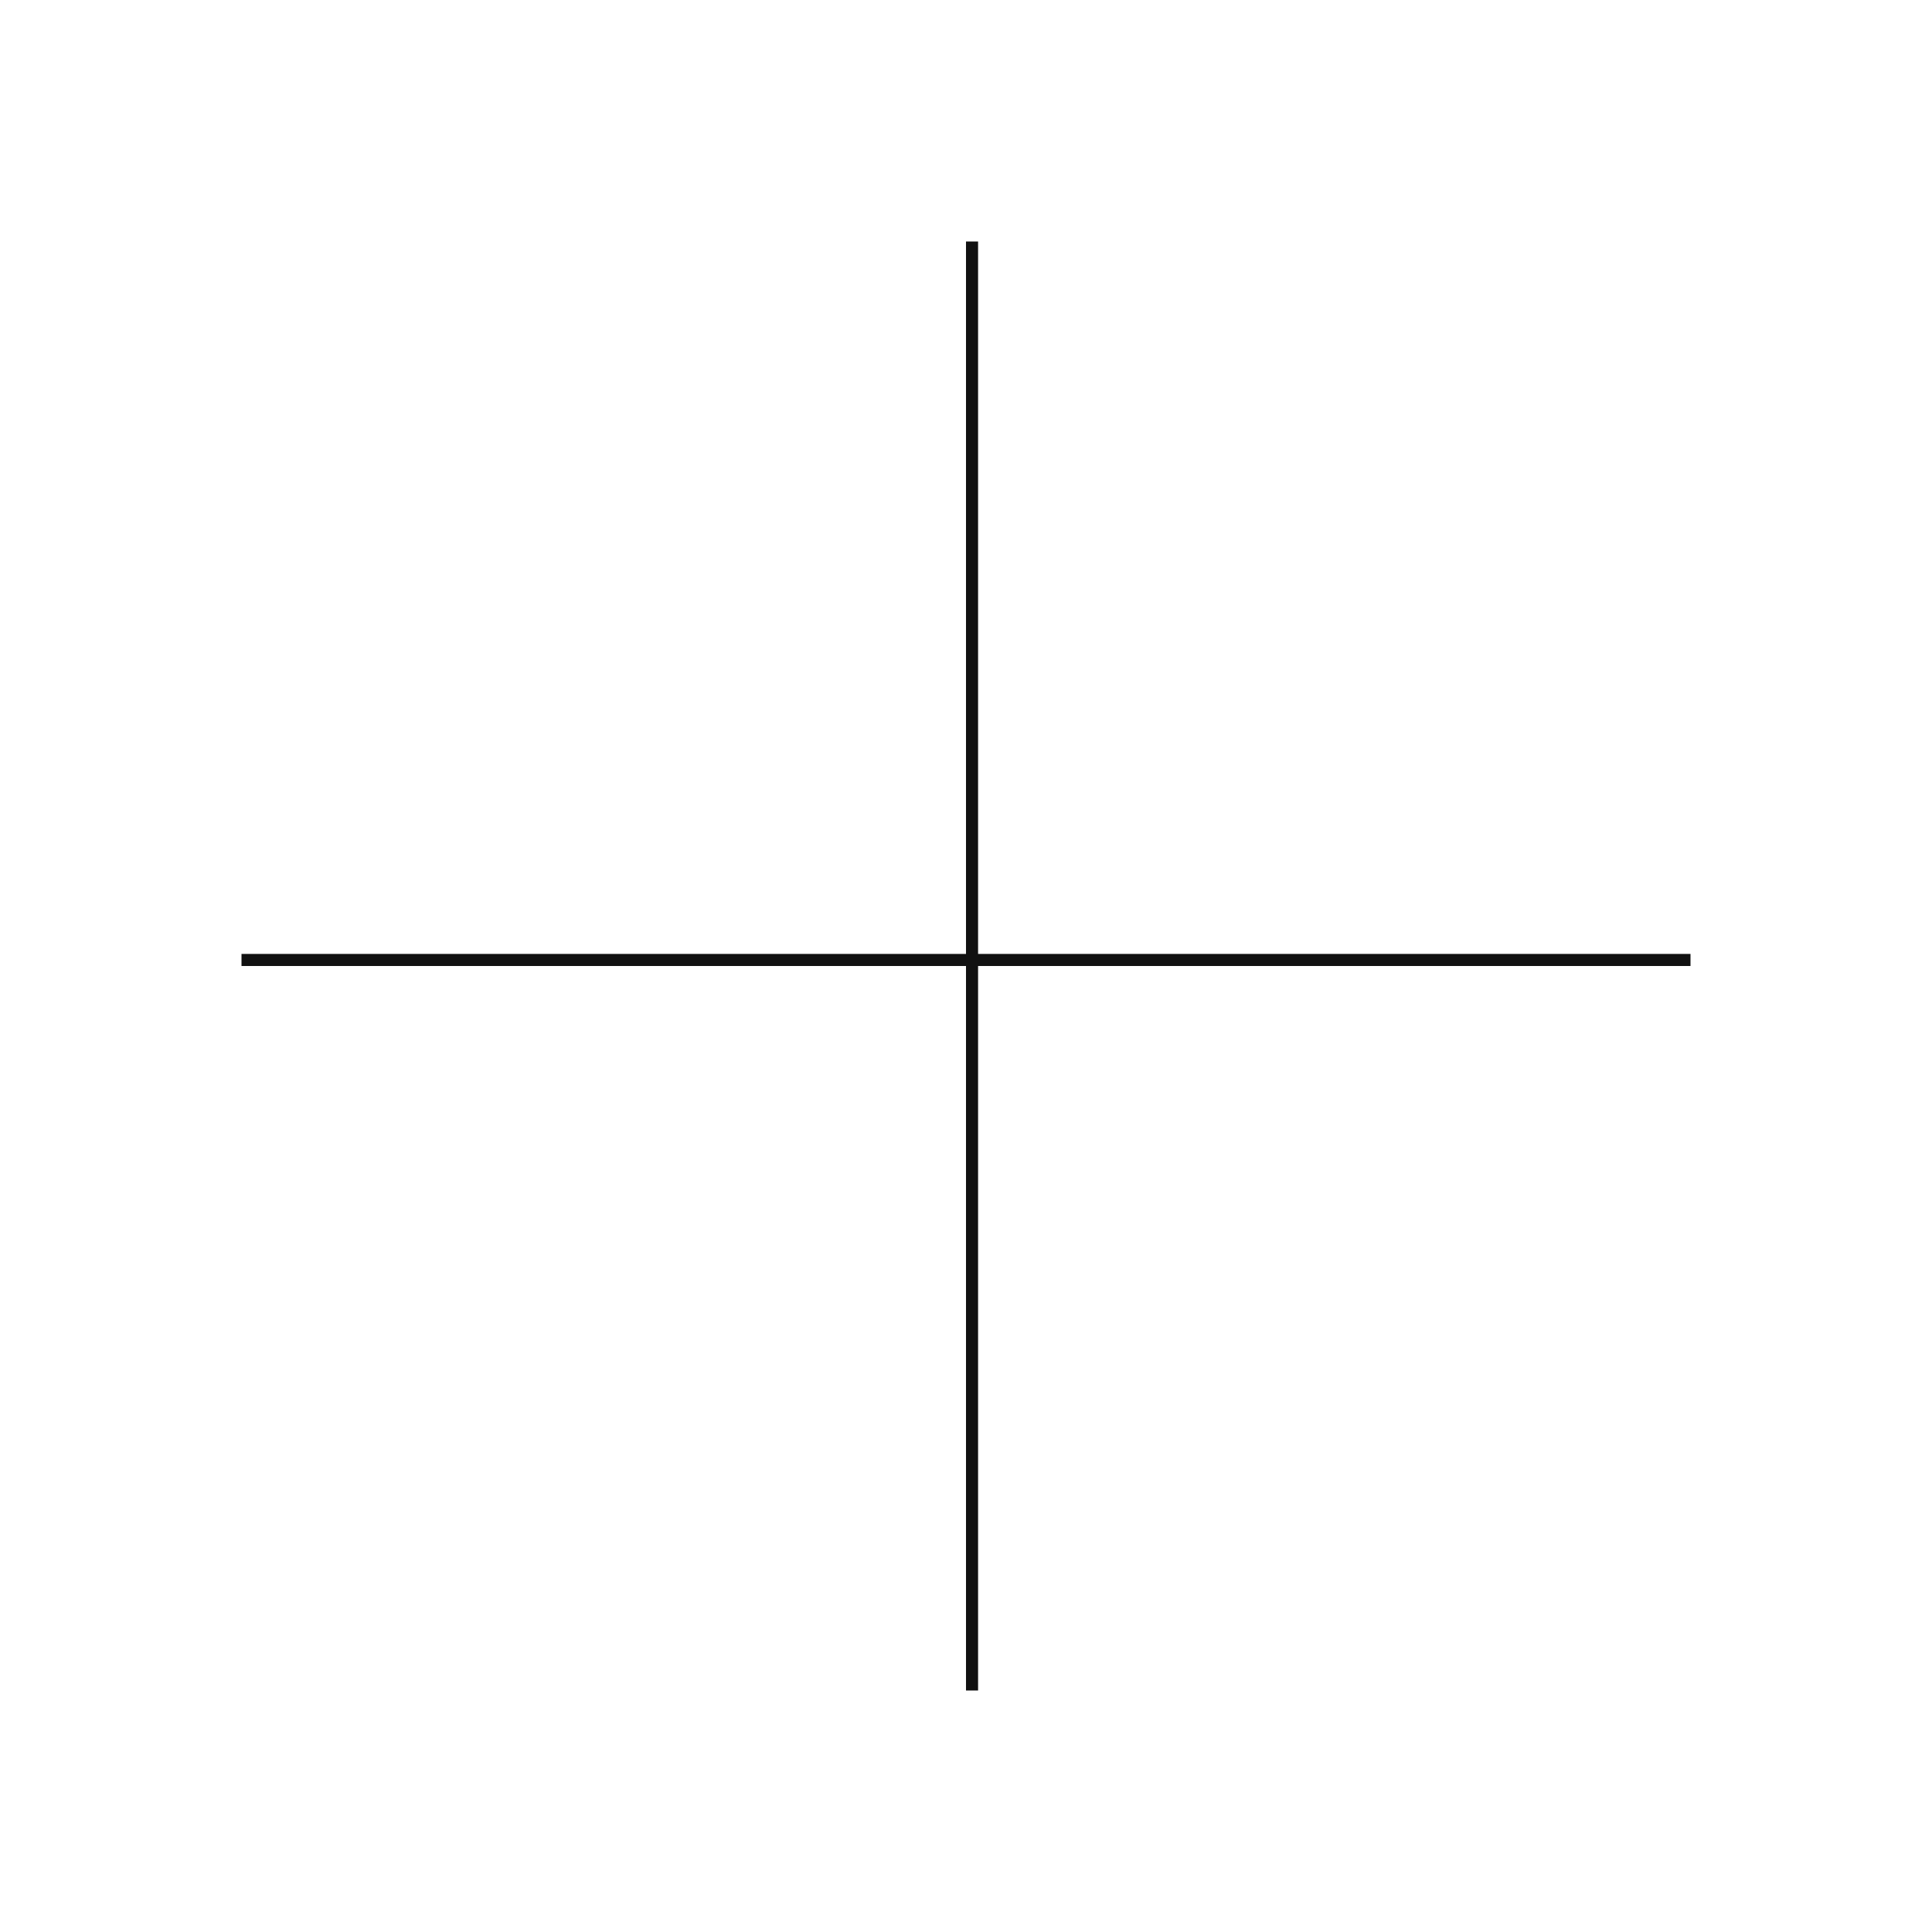
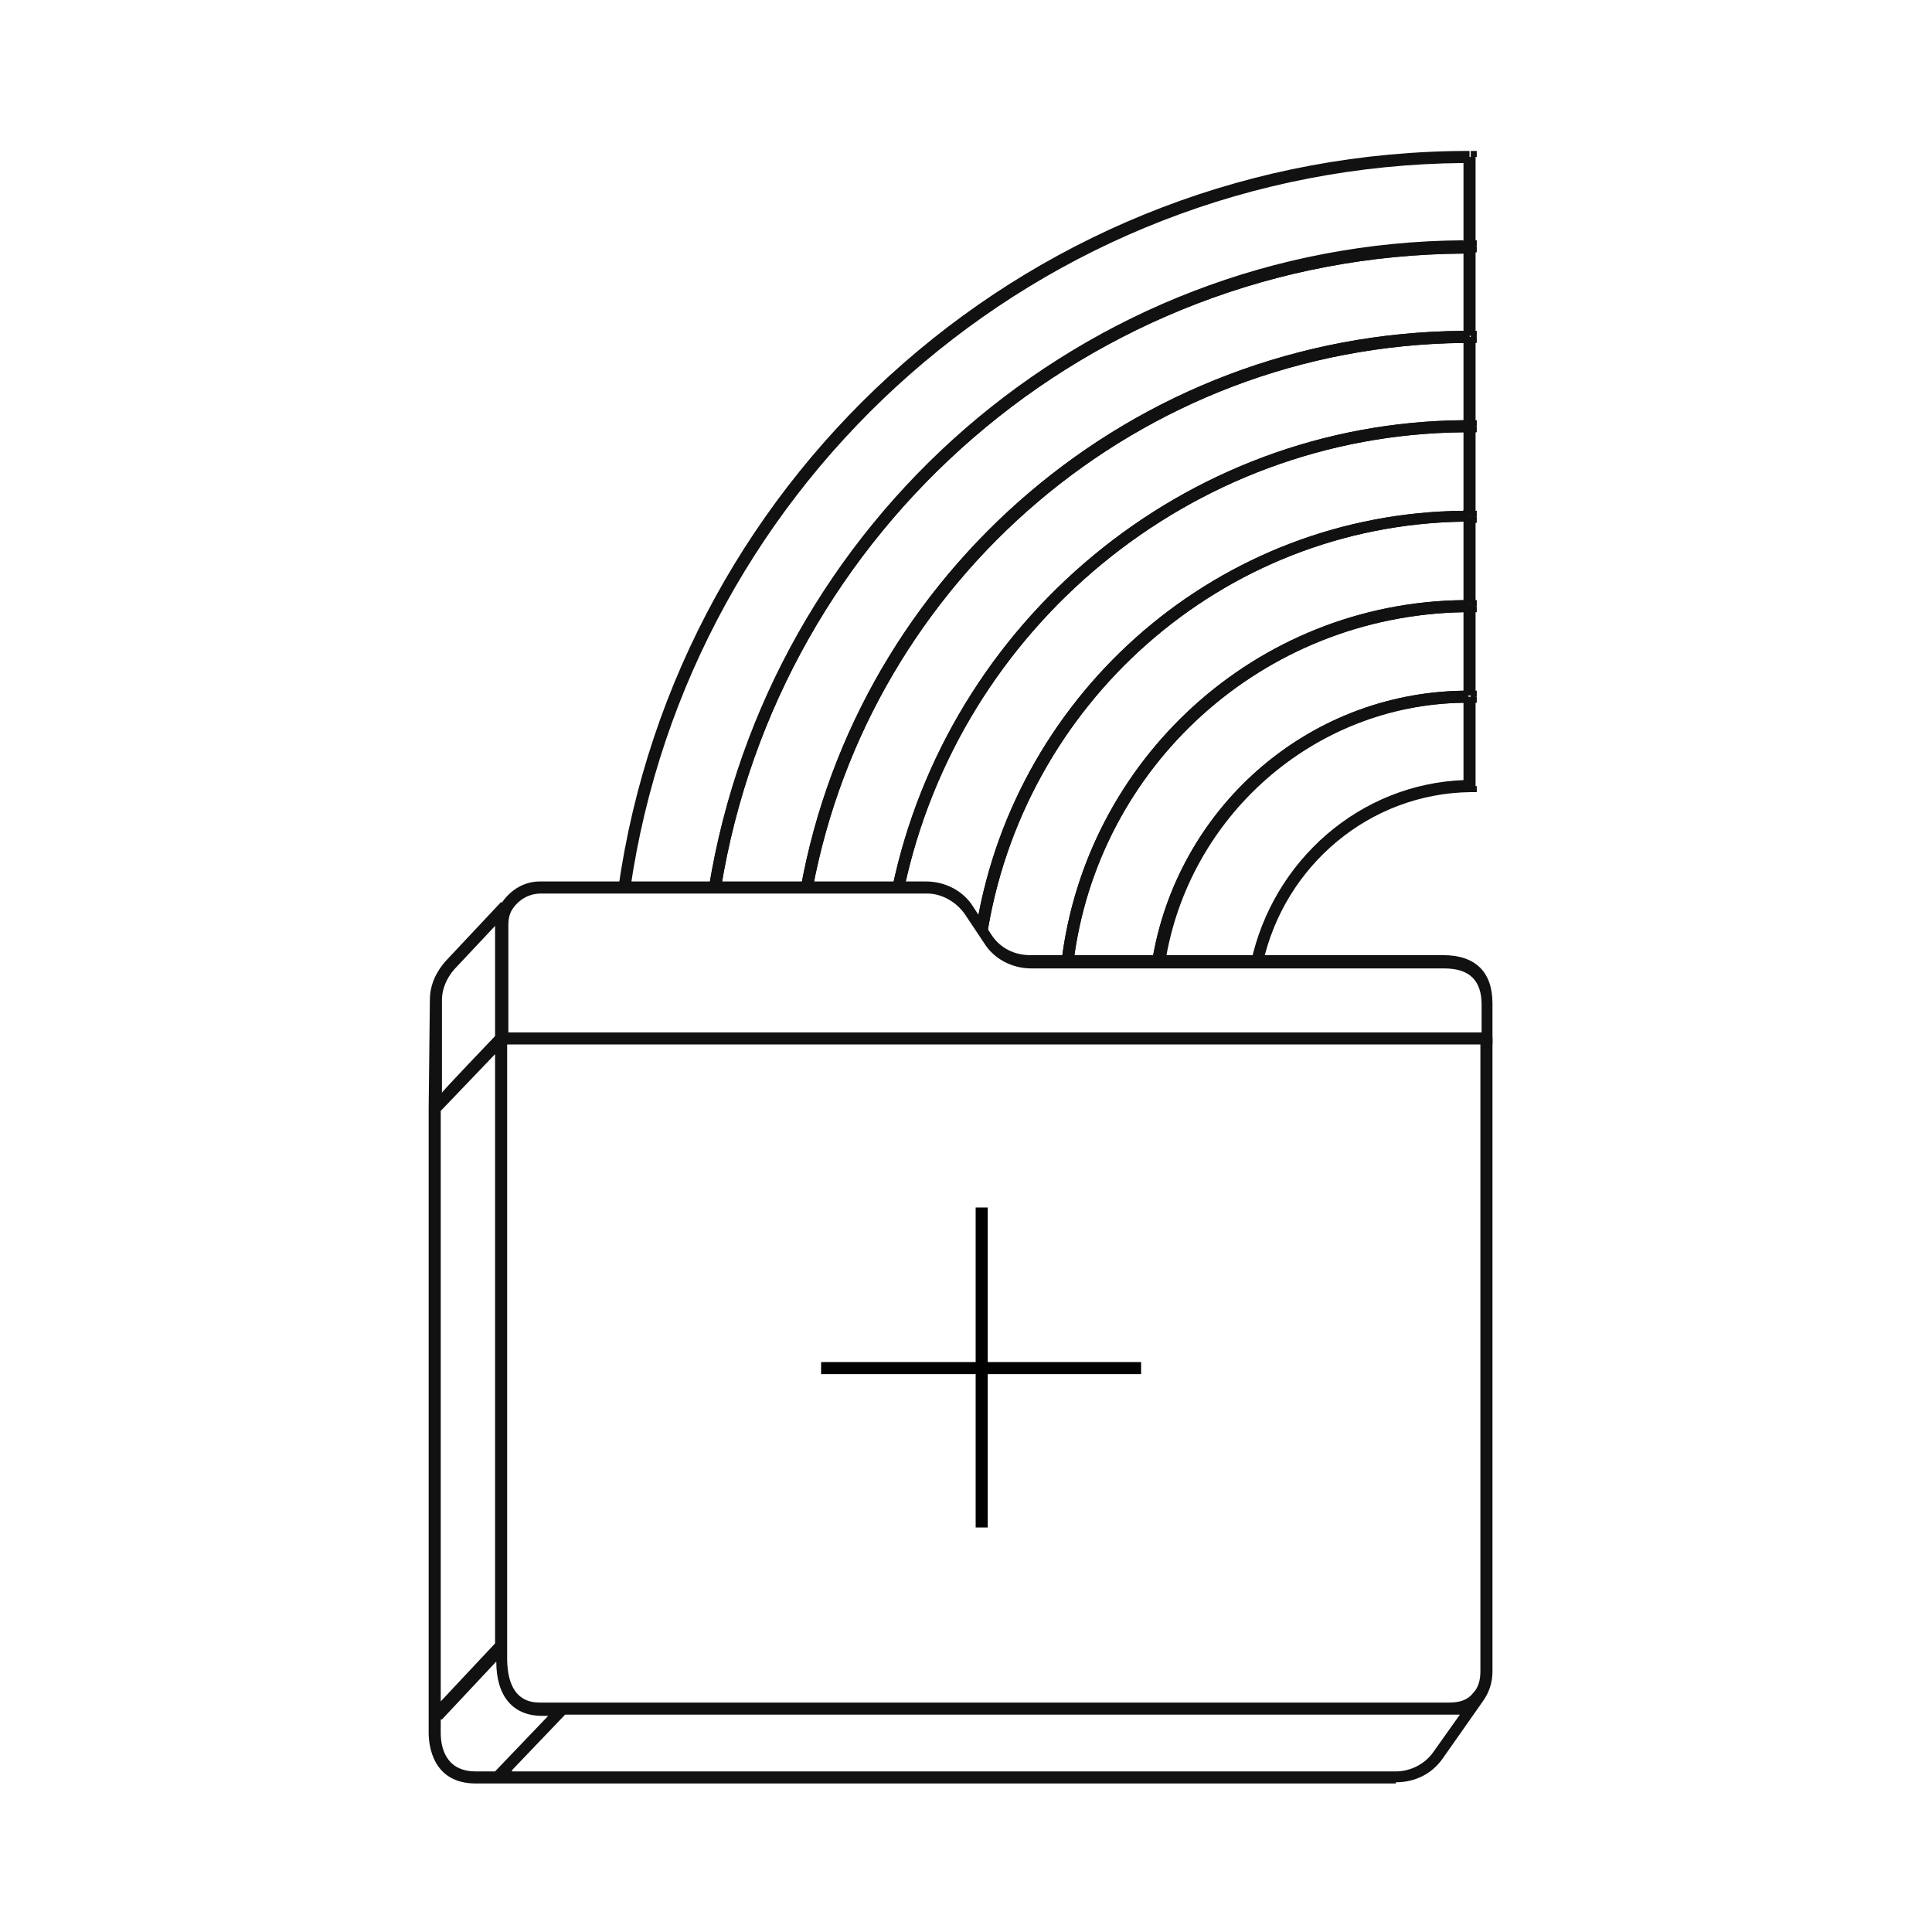
- <svg xmlns="http://www.w3.org/2000/svg" width="160" height="160" viewBox="0 0 160 160" fill="none">
-   <path d="M81 20H80V140H81V20Z" fill="#111111" />
-   <path d="M140 79H20V80H140V79Z" fill="#111111" />
+ <svg xmlns="http://www.w3.org/2000/svg" id="_Слой_1" data-name="Слой 1" version="1.1" viewBox="0 0 160 160">
+   <defs>
+     <style>
+       .cls-1 {
+         fill: #000;
+       }
+ 
+       .cls-1, .cls-2 {
+         stroke-width: 0px;
+       }
+ 
+       .cls-2 {
+         fill: #111;
+       }
+     </style>
+   </defs>
+   <path class="cls-2" d="M121.8,12.5v.5h.5v-.5h-.5ZM121.8,20.4v.5h.5v-.5h-.5ZM51.2,73.6h1c4.9-33.8,33.9-59.8,69-60.1.2,0,.3,0,.5,0v-1c-35.9,0-65.6,26.5-70.5,61.1ZM121.2,13v7.5h1v-7.5h-1ZM121.2,20c-31.5.2-57.6,23.4-62.5,53.6h1c4.8-29.7,30.5-52.4,61.5-52.6.2,0,.3,0,.5,0v-1c-.2,0-.3,0-.5,0Z" />
+   <path class="cls-2" d="M121.8,19.9v.5h.5v-.5h-.5ZM121.8,27.9v.5h.5v-.5h-.5ZM121.2,20c-31.5.2-57.6,23.4-62.5,53.6h1c4.8-29.7,30.5-52.4,61.5-52.6.2,0,.3,0,.5,0v-1c-.2,0-.3,0-.5,0ZM121.2,20.4v-.5c-31.5.2-57.6,23.4-62.5,53.6h1c4.8-29.7,30.5-52.4,61.5-52.6v6.9h1v-7.5h-1ZM121.2,27.4c-27.4.2-50.2,20.1-54.9,46.2h1c4.8-25.5,27-44.9,53.9-45.2.2,0,.3,0,.5,0v-1c-.2,0-.3,0-.5,0Z" />
+   <path class="cls-2" d="M121.8,27.4v.5h.5v-.5h-.5ZM121.8,35.3v.5h.5v-.5h-.5ZM121.2,27.4c-27.4.2-50.2,20.1-54.9,46.2h1c4.8-25.5,27-44.9,53.9-45.2.2,0,.3,0,.5,0v-1c-.2,0-.3,0-.5,0ZM121.2,27.9v-.5c-27.4.2-50.2,20.1-54.9,46.2h1c4.8-25.5,27-44.9,53.9-45.2v6.9h1v-7.4h-1ZM121.2,34.8c-23.3.2-42.7,16.8-47.3,38.7h1c4.6-21.4,23.6-37.5,46.3-37.7.2,0,.3,0,.5,0v-1c-.2,0-.3,0-.5,0Z" />
+   <path class="cls-2" d="M121.8,34.8v.5h.5v-.5h-.5ZM121.8,42.8v.5h.5v-.5h-.5ZM121.2,34.8c-23.3.2-42.7,16.8-47.3,38.7h1c4.6-21.4,23.6-37.5,46.3-37.7.2,0,.3,0,.5,0v-1c-.2,0-.3,0-.5,0ZM121.2,35.3v-.5c-23.3.2-42.7,16.8-47.3,38.7h1c4.6-21.4,23.6-37.5,46.3-37.7v6.9h1v-7.5h-1ZM121.2,42.3c-20.2.2-37,14.9-40.3,34.2l.8,1.2c2.9-19.3,19.4-34.2,39.5-34.5h.5v-1h-.5Z" />
+   <path class="cls-2" d="M121.8,42.3v.5h.5v-.5h-.5ZM121.8,50.2v.5h.5v-.5h-.5ZM121.2,42.3c-20.2.2-37,14.9-40.3,34.2l.8,1.2c2.9-19.3,19.4-34.2,39.5-34.5h.5v-1h-.5ZM121.2,42.8v-.5c-20.2.2-37,14.9-40.3,34.2l.8,1.2c2.9-19.3,19.4-34.2,39.5-34.5v6.9h1v-7.4h-1ZM121.2,49.7c-17.2.2-31.3,13.2-33.3,30h1c2-16.2,15.6-28.7,32.3-29,.2,0,.3,0,.5,0v-1c-.2,0-.3,0-.5,0Z" />
+   <path class="cls-2" d="M121.8,57.2v.5h.5v-.5h-.5ZM121.8,65.1v.5h.5v-.5h-.5ZM121.2,57.2c-13.1.2-23.8,9.9-25.8,22.5h1c1.9-12,12.2-21.3,24.7-21.5.2,0,.3,0,.5,0v-1c-.2,0-.3,0-.5,0ZM121.2,57.7v7.4h1v-7.4h-1ZM95.5,79.7h1c1.9-12,12.2-21.3,24.7-21.5v-1c-13.1.2-23.8,9.9-25.8,22.5ZM121.8,65.1v-.5c-.2,0-.3,0-.5,0-8.7.3-15.9,6.7-17.7,15.1h1c1.8-8,8.8-14,17.2-14.1v-.5h0Z" />
+   <path class="cls-2" d="M121.8,49.7v.5h.5v-.5h-.5ZM121.8,57.7v.5h.5v-.5h-.5ZM121.2,49.7c-17.2.2-31.3,13.2-33.3,30h1c2-16.2,15.6-28.7,32.3-29,.2,0,.3,0,.5,0v-1c-.2,0-.3,0-.5,0ZM121.2,50.2v-.5c-17.2.2-31.3,13.2-33.3,30h1c2-16.2,15.6-28.7,32.3-29v6.9h1v-7.5h-1ZM121.2,57.2c-13.1.2-23.8,9.9-25.8,22.5h1c1.9-12,12.2-21.3,24.7-21.5.2,0,.3,0,.5,0v-1c-.2,0-.3,0-.5,0Z" />
+   <path class="cls-2" d="M115.6,147.7H39.4c-3.6,0-3.9-3.2-3.9-4.2v-51.7h.5-.5s.1-9,.1-9c0-1.2.5-2.3,1.3-3.2l4.6-4.9.7.7-4.6,4.9c-.6.7-1,1.6-1,2.5v7.7c-.1,0,4.5-4.8,4.5-4.8l.4.3h.5v51.3c0,3.7,2.1,3.7,2.8,3.7h1.7v.5-.5h73.4c.5,0,1.5,0,2.1-.8l.4.3-.4-.3c.4-.4.6-1,.6-1.8v-52.5h1v52.5c0,1-.3,1.8-.8,2.5l-3.3,4.7c-.9,1.3-2.3,2-3.9,2ZM42.4,146.7h73.2c1.2,0,2.4-.6,3.1-1.6l2.2-3.1c-.3,0-.6,0-.9,0h-3.7s-69.5,0-69.5,0l-4.4,4.6ZM36.5,142.4v1.1c0,1.2.4,3.2,2.9,3.2h1.6l4.4-4.6h-.5c-2.4,0-3.8-1.6-3.8-4.5l-4.5,4.8ZM36.5,92v48.9l4.5-4.8v-48.8l-4.5,4.7Z" />
+   <path class="cls-2" d="M123.6,86.5H41v-9.9c0-.7.2-1.4.6-1.9.7-1,1.8-1.7,3.1-1.7h32c1.6,0,3.1.8,3.9,2.1l1.5,2.3c.7,1.1,1.9,1.7,3.2,1.7h34.2c2.7,0,4.1,1.4,4.1,4v3.3ZM42,85.5h80.7v-2.3c0-2-1-3-3.1-3h-34.2c-1.6,0-3.1-.8-3.9-2.1l-1.6-2.4c-.7-1-1.9-1.7-3.1-1.7h-32c-1,0-1.8.5-2.3,1.2-.3.4-.4.9-.4,1.4v8.9Z" />
+   <rect class="cls-1" x="80.8" y="100" width="1" height="26.5" />
+   <rect class="cls-1" x="68" y="112.8" width="26.5" height="1" />
</svg>
